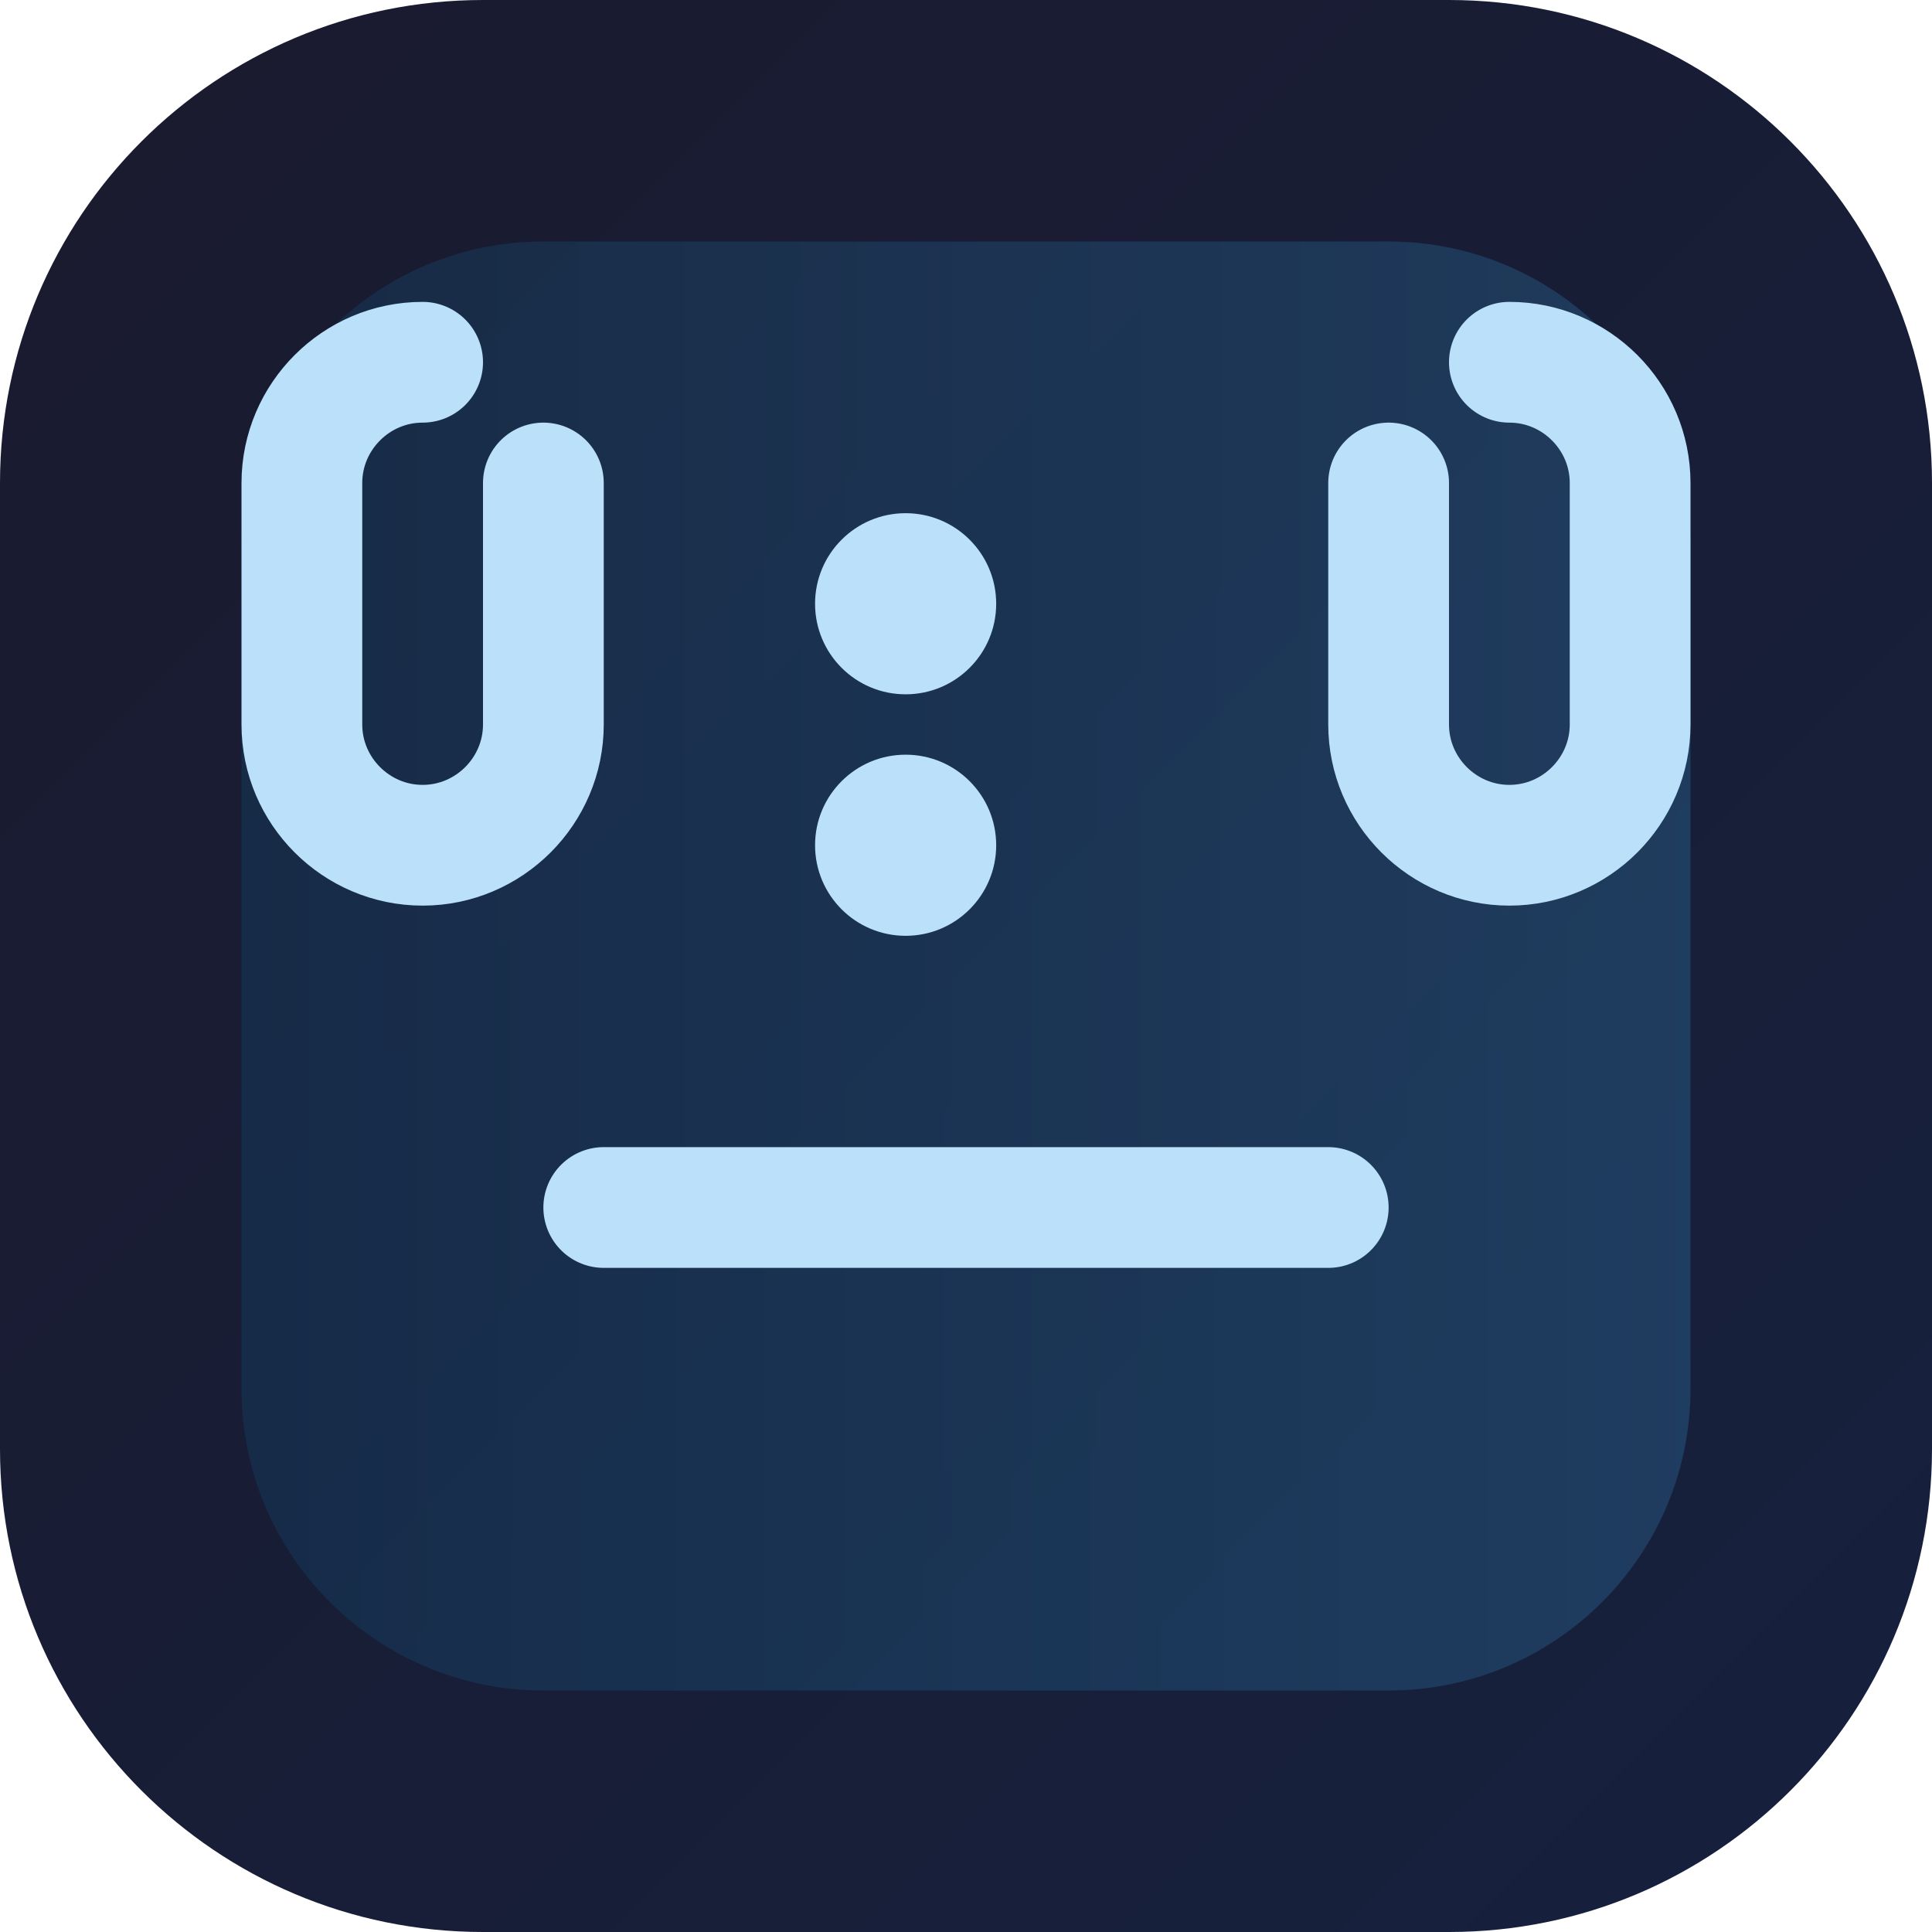
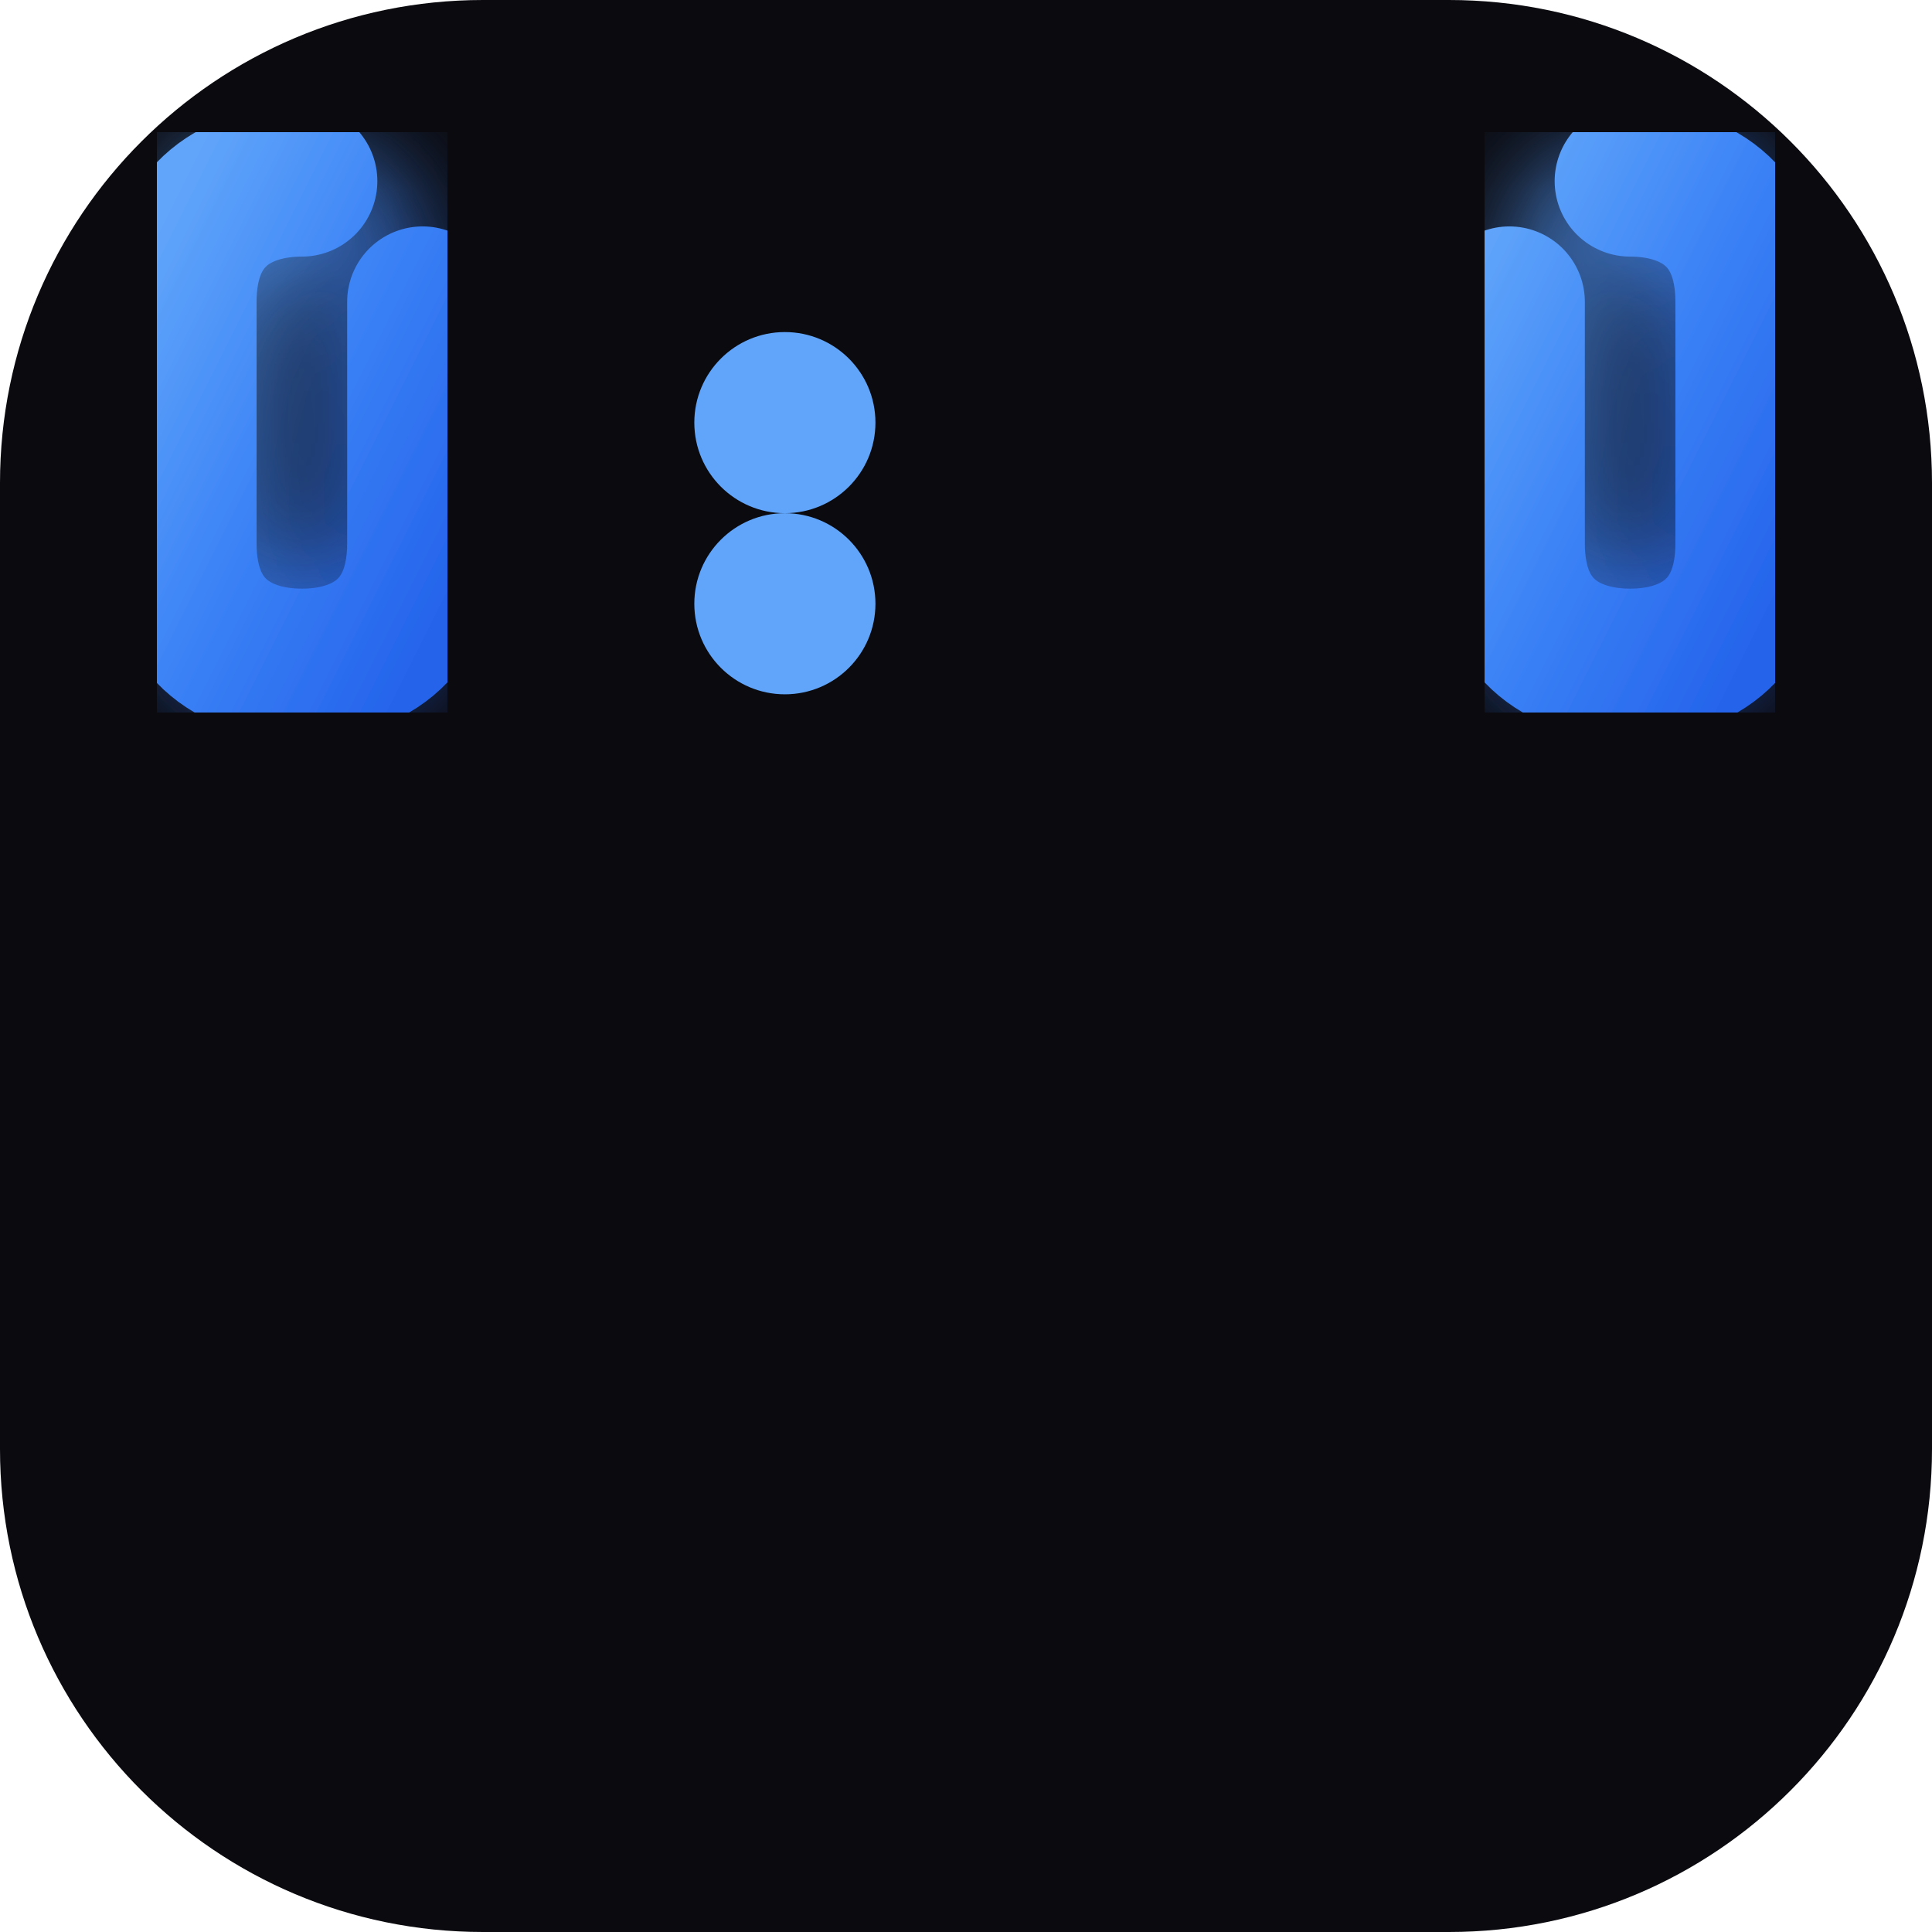
<svg xmlns="http://www.w3.org/2000/svg" width="32" height="32" viewBox="0 0 32 32">
  <defs>
-     <linearGradient id="bg" x1="0%" y1="0%" x2="100%" y2="100%">
-       <stop offset="0%" style="stop-color:#1a1a2e" />
-       <stop offset="100%" style="stop-color:#16213e" />
+     <linearGradient id="g32" x1="0%" y1="0%" x2="100%" y2="100%">
+       <stop offset="0%" style="stop-color:#60A5FA" />
+       <stop offset="50%" style="stop-color:#3B82F6" />
+       <stop offset="100%" style="stop-color:#2563EB" />
    </linearGradient>
-     <linearGradient id="accent" x1="0%" y1="0%" x2="100%" y2="0%">
-       <stop offset="0%" style="stop-color:#0f4c75" />
-       <stop offset="100%" style="stop-color:#3282b8" />
-     </linearGradient>
+     <filter id="glow32">
+       <feGaussianBlur stdDeviation="1" result="blur" />
+       <feMerge>
+         <feMergeNode in="blur" />
+         <feMergeNode in="SourceGraphic" />
+       </feMerge>
+     </filter>
  </defs>
-   <rect width="32" height="32" rx="8" fill="url(#bg)" />
-   <rect x="4" y="4" width="24" height="24" rx="5" fill="url(#accent)" opacity="0.3" />
-   <path d="M9 8v4c0 1.1-.9 2-2 2s-2-.9-2-2V8c0-1.1.9-2 2-2" stroke="#bbe1fa" stroke-width="2" fill="none" stroke-linecap="round" />
-   <path d="M23 8v4c0 1.1.9 2 2 2s2-.9 2-2V8c0-1.1-.9-2-2-2" stroke="#bbe1fa" stroke-width="2" fill="none" stroke-linecap="round" />
-   <circle cx="15" cy="10" r="1.5" fill="#bbe1fa" />
-   <circle cx="15" cy="14" r="1.5" fill="#bbe1fa" />
-   <path d="M10 20h12" stroke="#bbe1fa" stroke-width="2" stroke-linecap="round" />
+   <rect width="32" height="32" rx="8" fill="#0a0a0f" />
+   <path d="M7 5v4c0 1.5-1 2-2 2s-2-.5-2-2V5c0-1.5 1-2 2-2" stroke="url(#g32)" stroke-width="2.5" fill="none" stroke-linecap="round" filter="url(#glow32)" />
+   <path d="M25 5v4c0 1.5 1 2 2 2s2-.5 2-2V5c0-1.5-1-2-2-2" stroke="url(#g32)" stroke-width="2.5" fill="none" stroke-linecap="round" filter="url(#glow32)" />
+   <circle cx="13" cy="7" r="1.5" fill="#60A5FA" />
+   <circle cx="13" cy="10" r="1.5" fill="#60A5FA" />
+   <path d="M7 17h16" stroke="url(#g32)" stroke-width="2" stroke-linecap="round" />
</svg>
